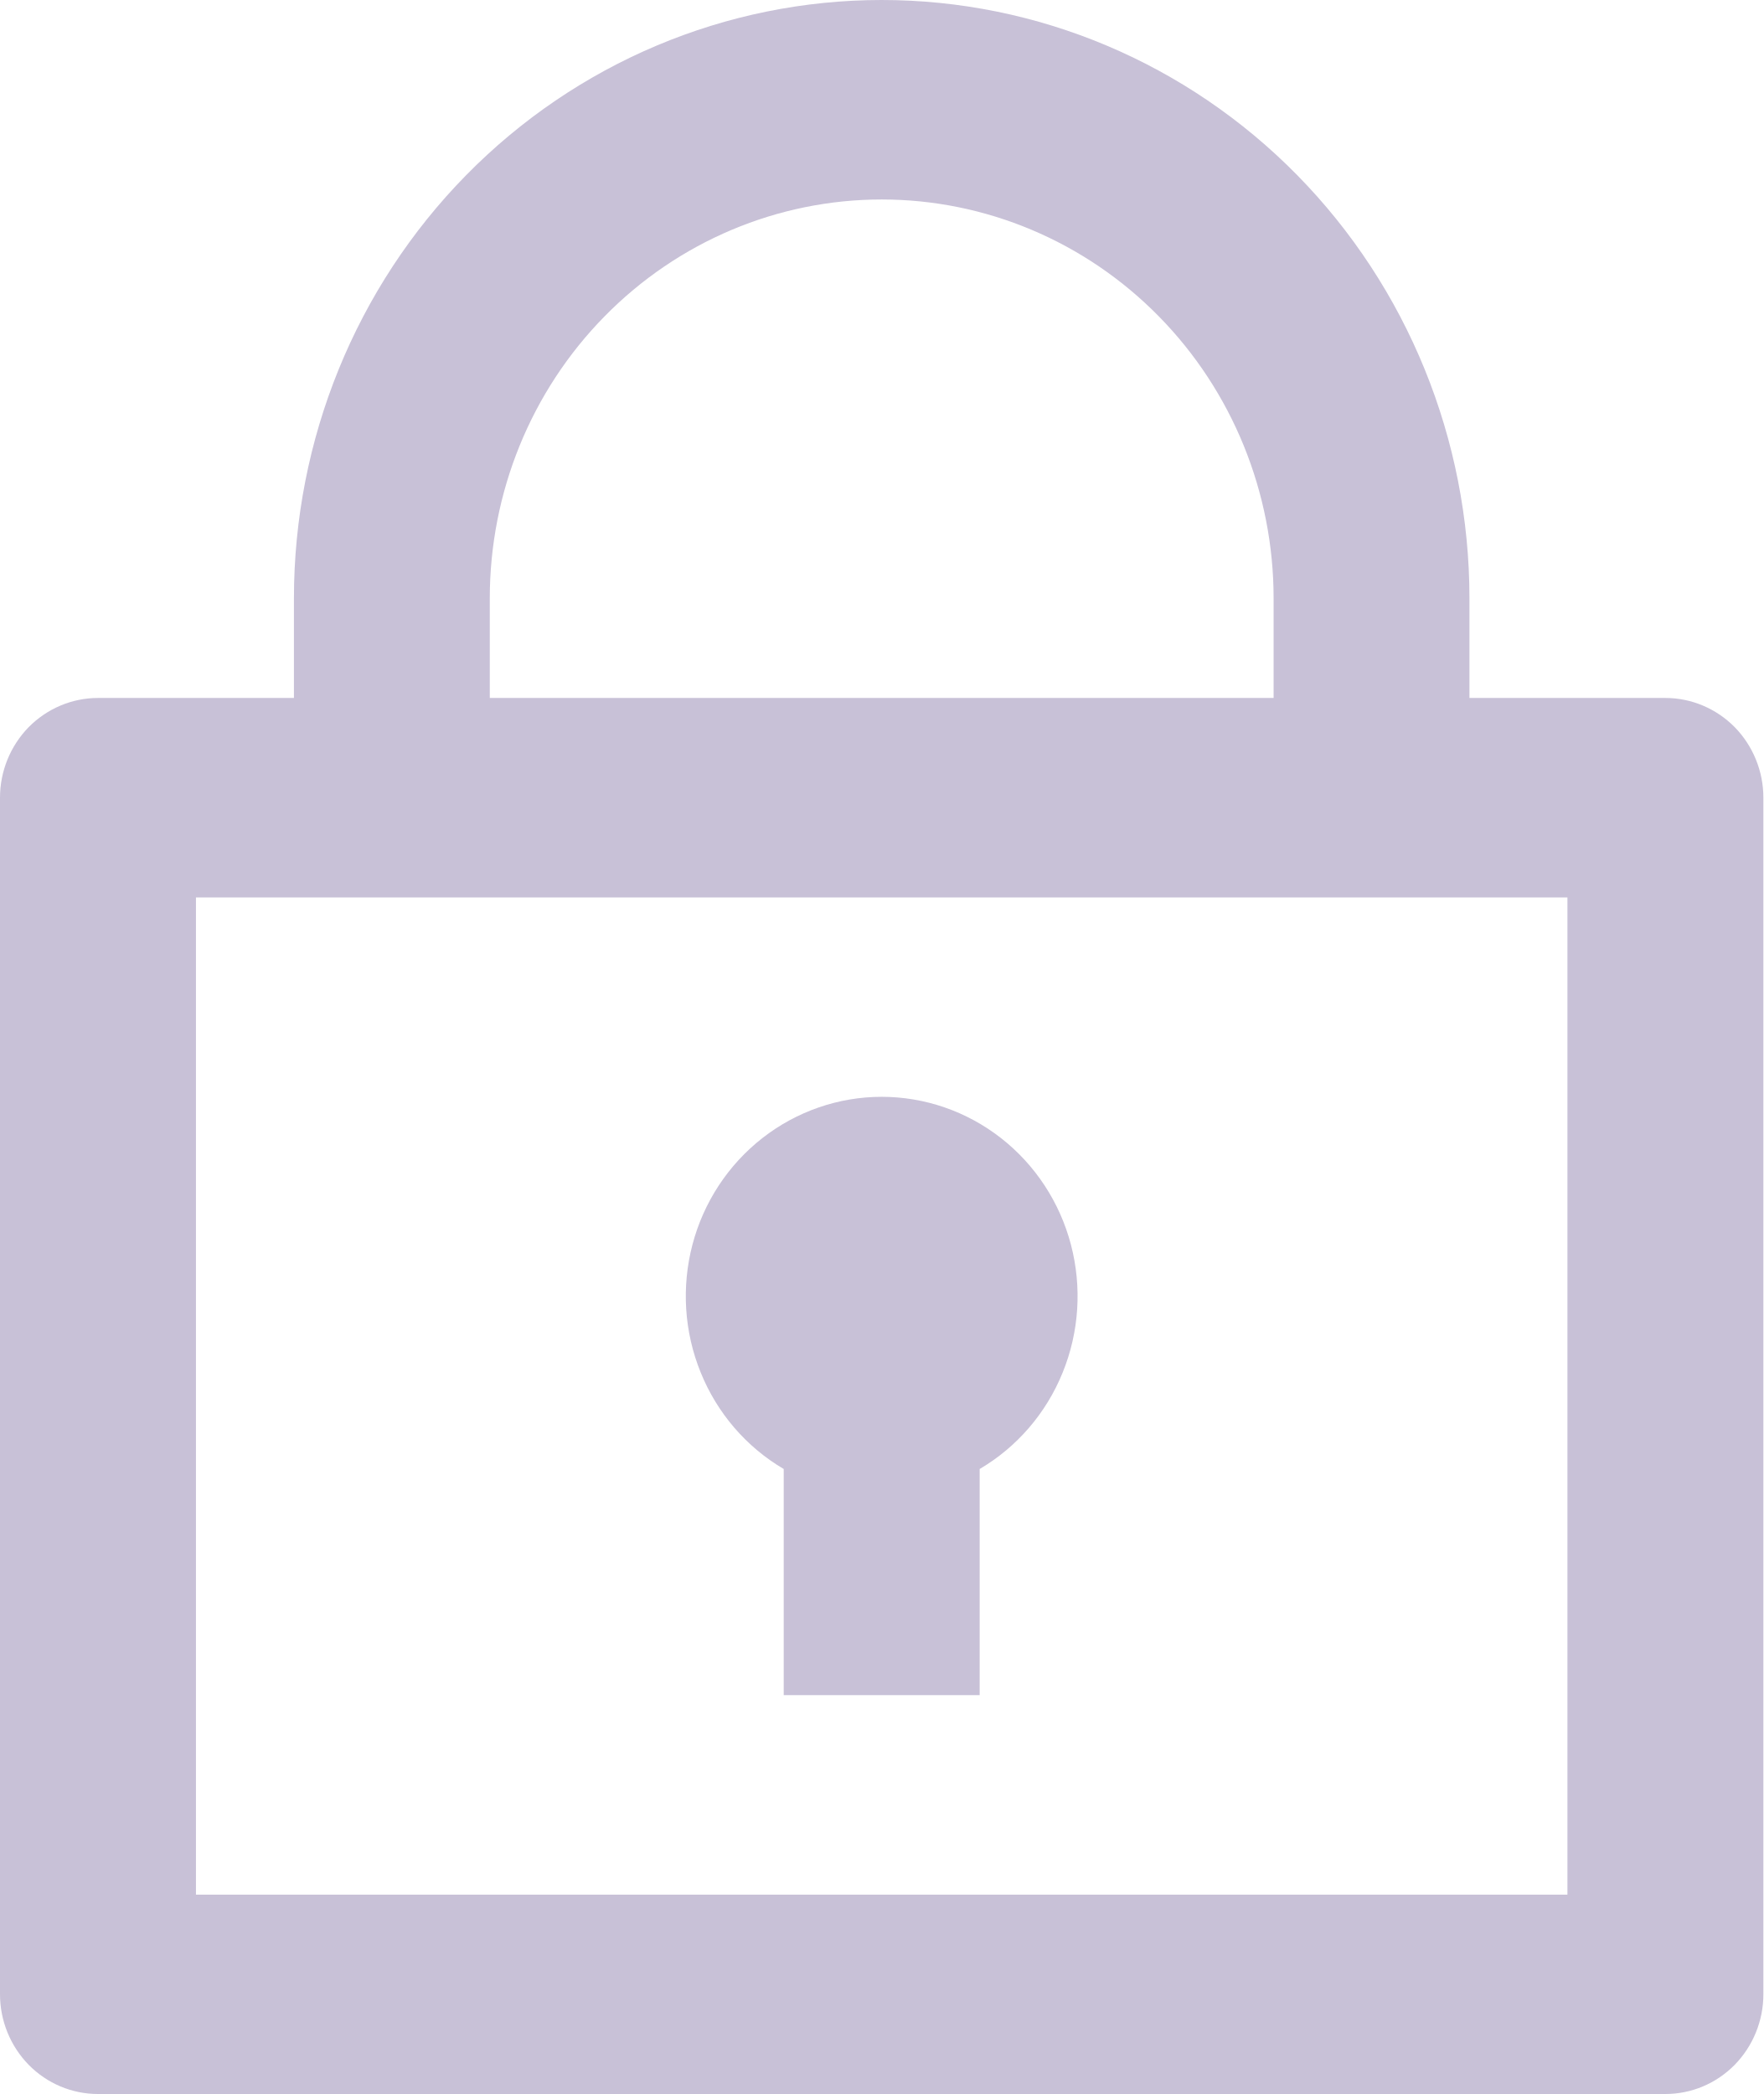
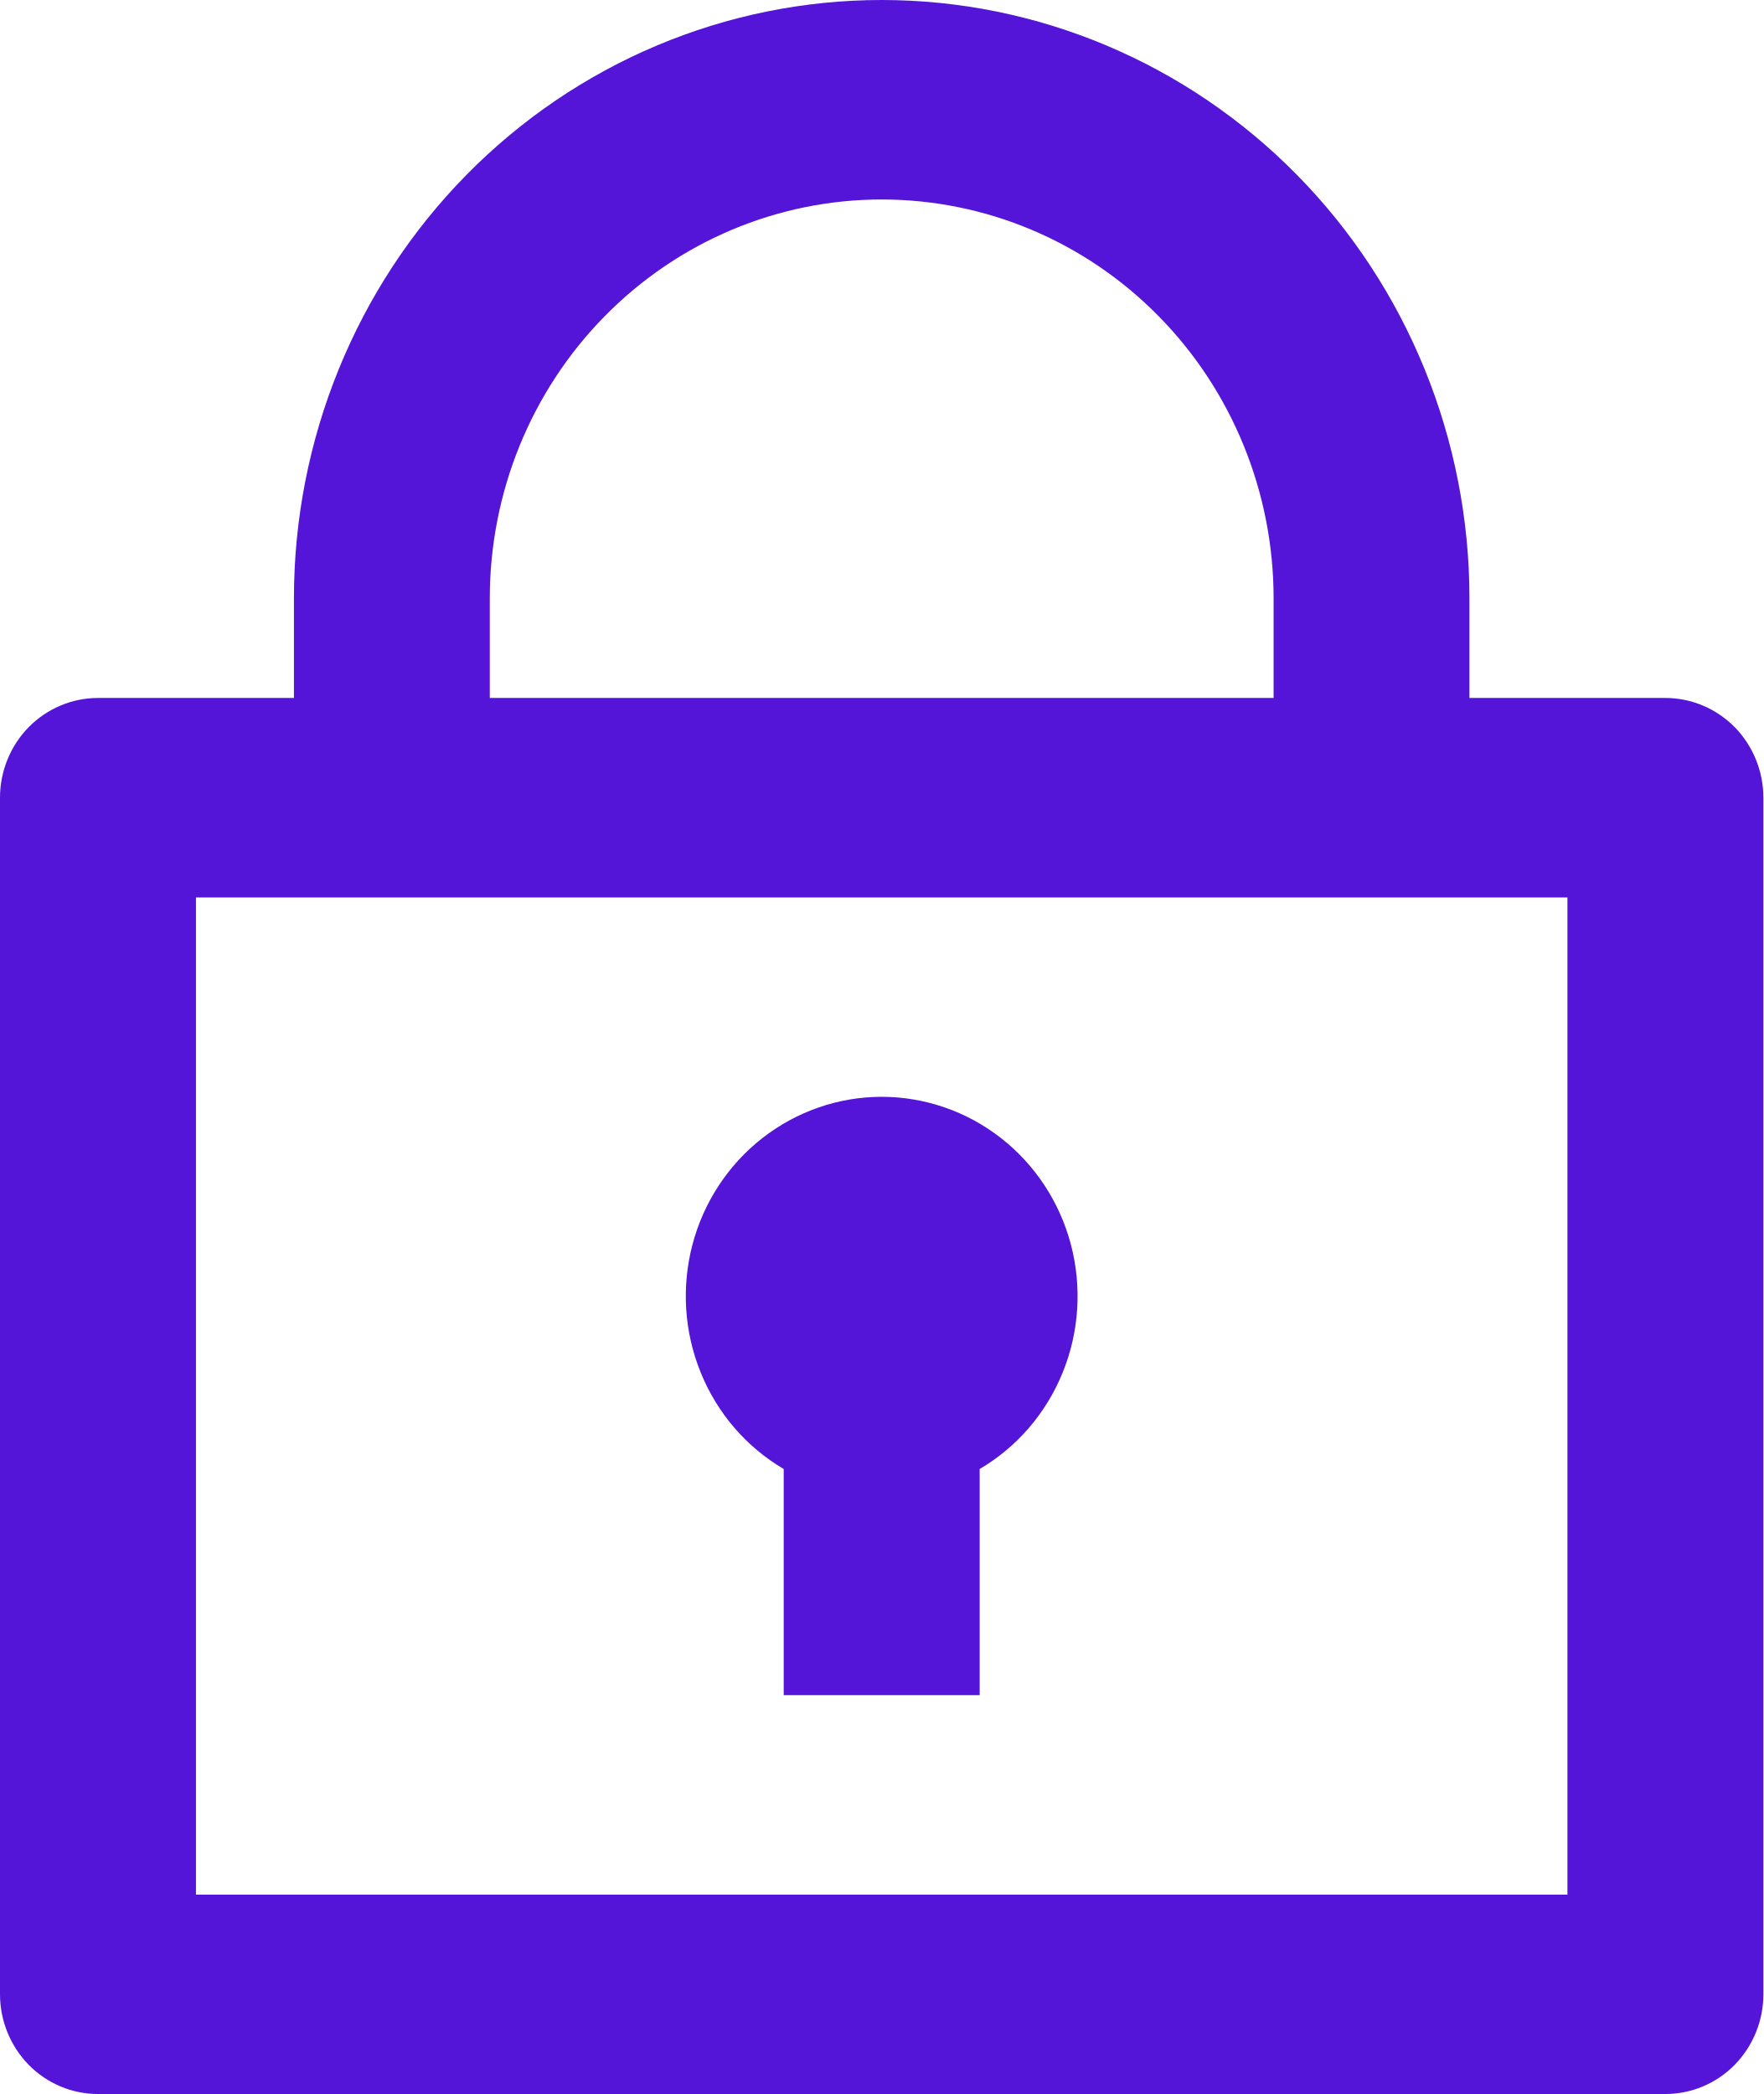
<svg xmlns="http://www.w3.org/2000/svg" width="16" height="19" viewBox="0 0 16 19" fill="none">
-   <path d="M2.667 6.333V5.429C2.667 3.989 3.229 2.608 4.229 1.59C5.229 0.572 6.586 0 8 0C9.414 0 10.771 0.572 11.771 1.59C12.771 2.608 13.333 3.989 13.333 5.429V6.333H15.111C15.347 6.333 15.573 6.429 15.74 6.598C15.906 6.768 16 6.998 16 7.238V18.095C16 18.335 15.906 18.565 15.74 18.735C15.573 18.905 15.347 19 15.111 19H0.889C0.653 19 0.427 18.905 0.26 18.735C0.094 18.565 0 18.335 0 18.095V7.238C0 6.998 0.094 6.768 0.26 6.598C0.427 6.429 0.653 6.333 0.889 6.333H2.667ZM14.222 8.143H1.778V17.191H14.222V8.143ZM7.111 13.329C6.772 13.13 6.507 12.822 6.358 12.454C6.208 12.086 6.182 11.678 6.283 11.293C6.384 10.909 6.607 10.569 6.918 10.326C7.228 10.084 7.609 9.952 8 9.952C8.391 9.952 8.772 10.084 9.082 10.326C9.393 10.569 9.616 10.909 9.717 11.293C9.818 11.678 9.792 12.086 9.642 12.454C9.493 12.822 9.228 13.13 8.889 13.329V15.381H7.111V13.329ZM4.444 6.333H11.556V5.429C11.556 4.469 11.181 3.548 10.514 2.87C9.847 2.191 8.943 1.81 8 1.81C7.057 1.81 6.153 2.191 5.486 2.87C4.819 3.548 4.444 4.469 4.444 5.429V6.333Z" fill="#C8C1D7" />
+   <path d="M2.667 6.333V5.429C2.667 3.989 3.229 2.608 4.229 1.59C5.229 0.572 6.586 0 8 0C9.414 0 10.771 0.572 11.771 1.59C12.771 2.608 13.333 3.989 13.333 5.429V6.333H15.111C15.347 6.333 15.573 6.429 15.74 6.598C15.906 6.768 16 6.998 16 7.238V18.095C16 18.335 15.906 18.565 15.74 18.735C15.573 18.905 15.347 19 15.111 19H0.889C0.653 19 0.427 18.905 0.26 18.735C0.094 18.565 0 18.335 0 18.095V7.238C0 6.998 0.094 6.768 0.26 6.598C0.427 6.429 0.653 6.333 0.889 6.333H2.667ZM14.222 8.143H1.778V17.191H14.222V8.143ZM7.111 13.329C6.772 13.13 6.507 12.822 6.358 12.454C6.208 12.086 6.182 11.678 6.283 11.293C6.384 10.909 6.607 10.569 6.918 10.326C7.228 10.084 7.609 9.952 8 9.952C8.391 9.952 8.772 10.084 9.082 10.326C9.393 10.569 9.616 10.909 9.717 11.293C9.818 11.678 9.792 12.086 9.642 12.454C9.493 12.822 9.228 13.13 8.889 13.329V15.381H7.111V13.329ZM4.444 6.333H11.556V5.429C11.556 4.469 11.181 3.548 10.514 2.87C9.847 2.191 8.943 1.81 8 1.81C7.057 1.81 6.153 2.191 5.486 2.87C4.819 3.548 4.444 4.469 4.444 5.429V6.333Z" fill="#5415D9" />
</svg>
